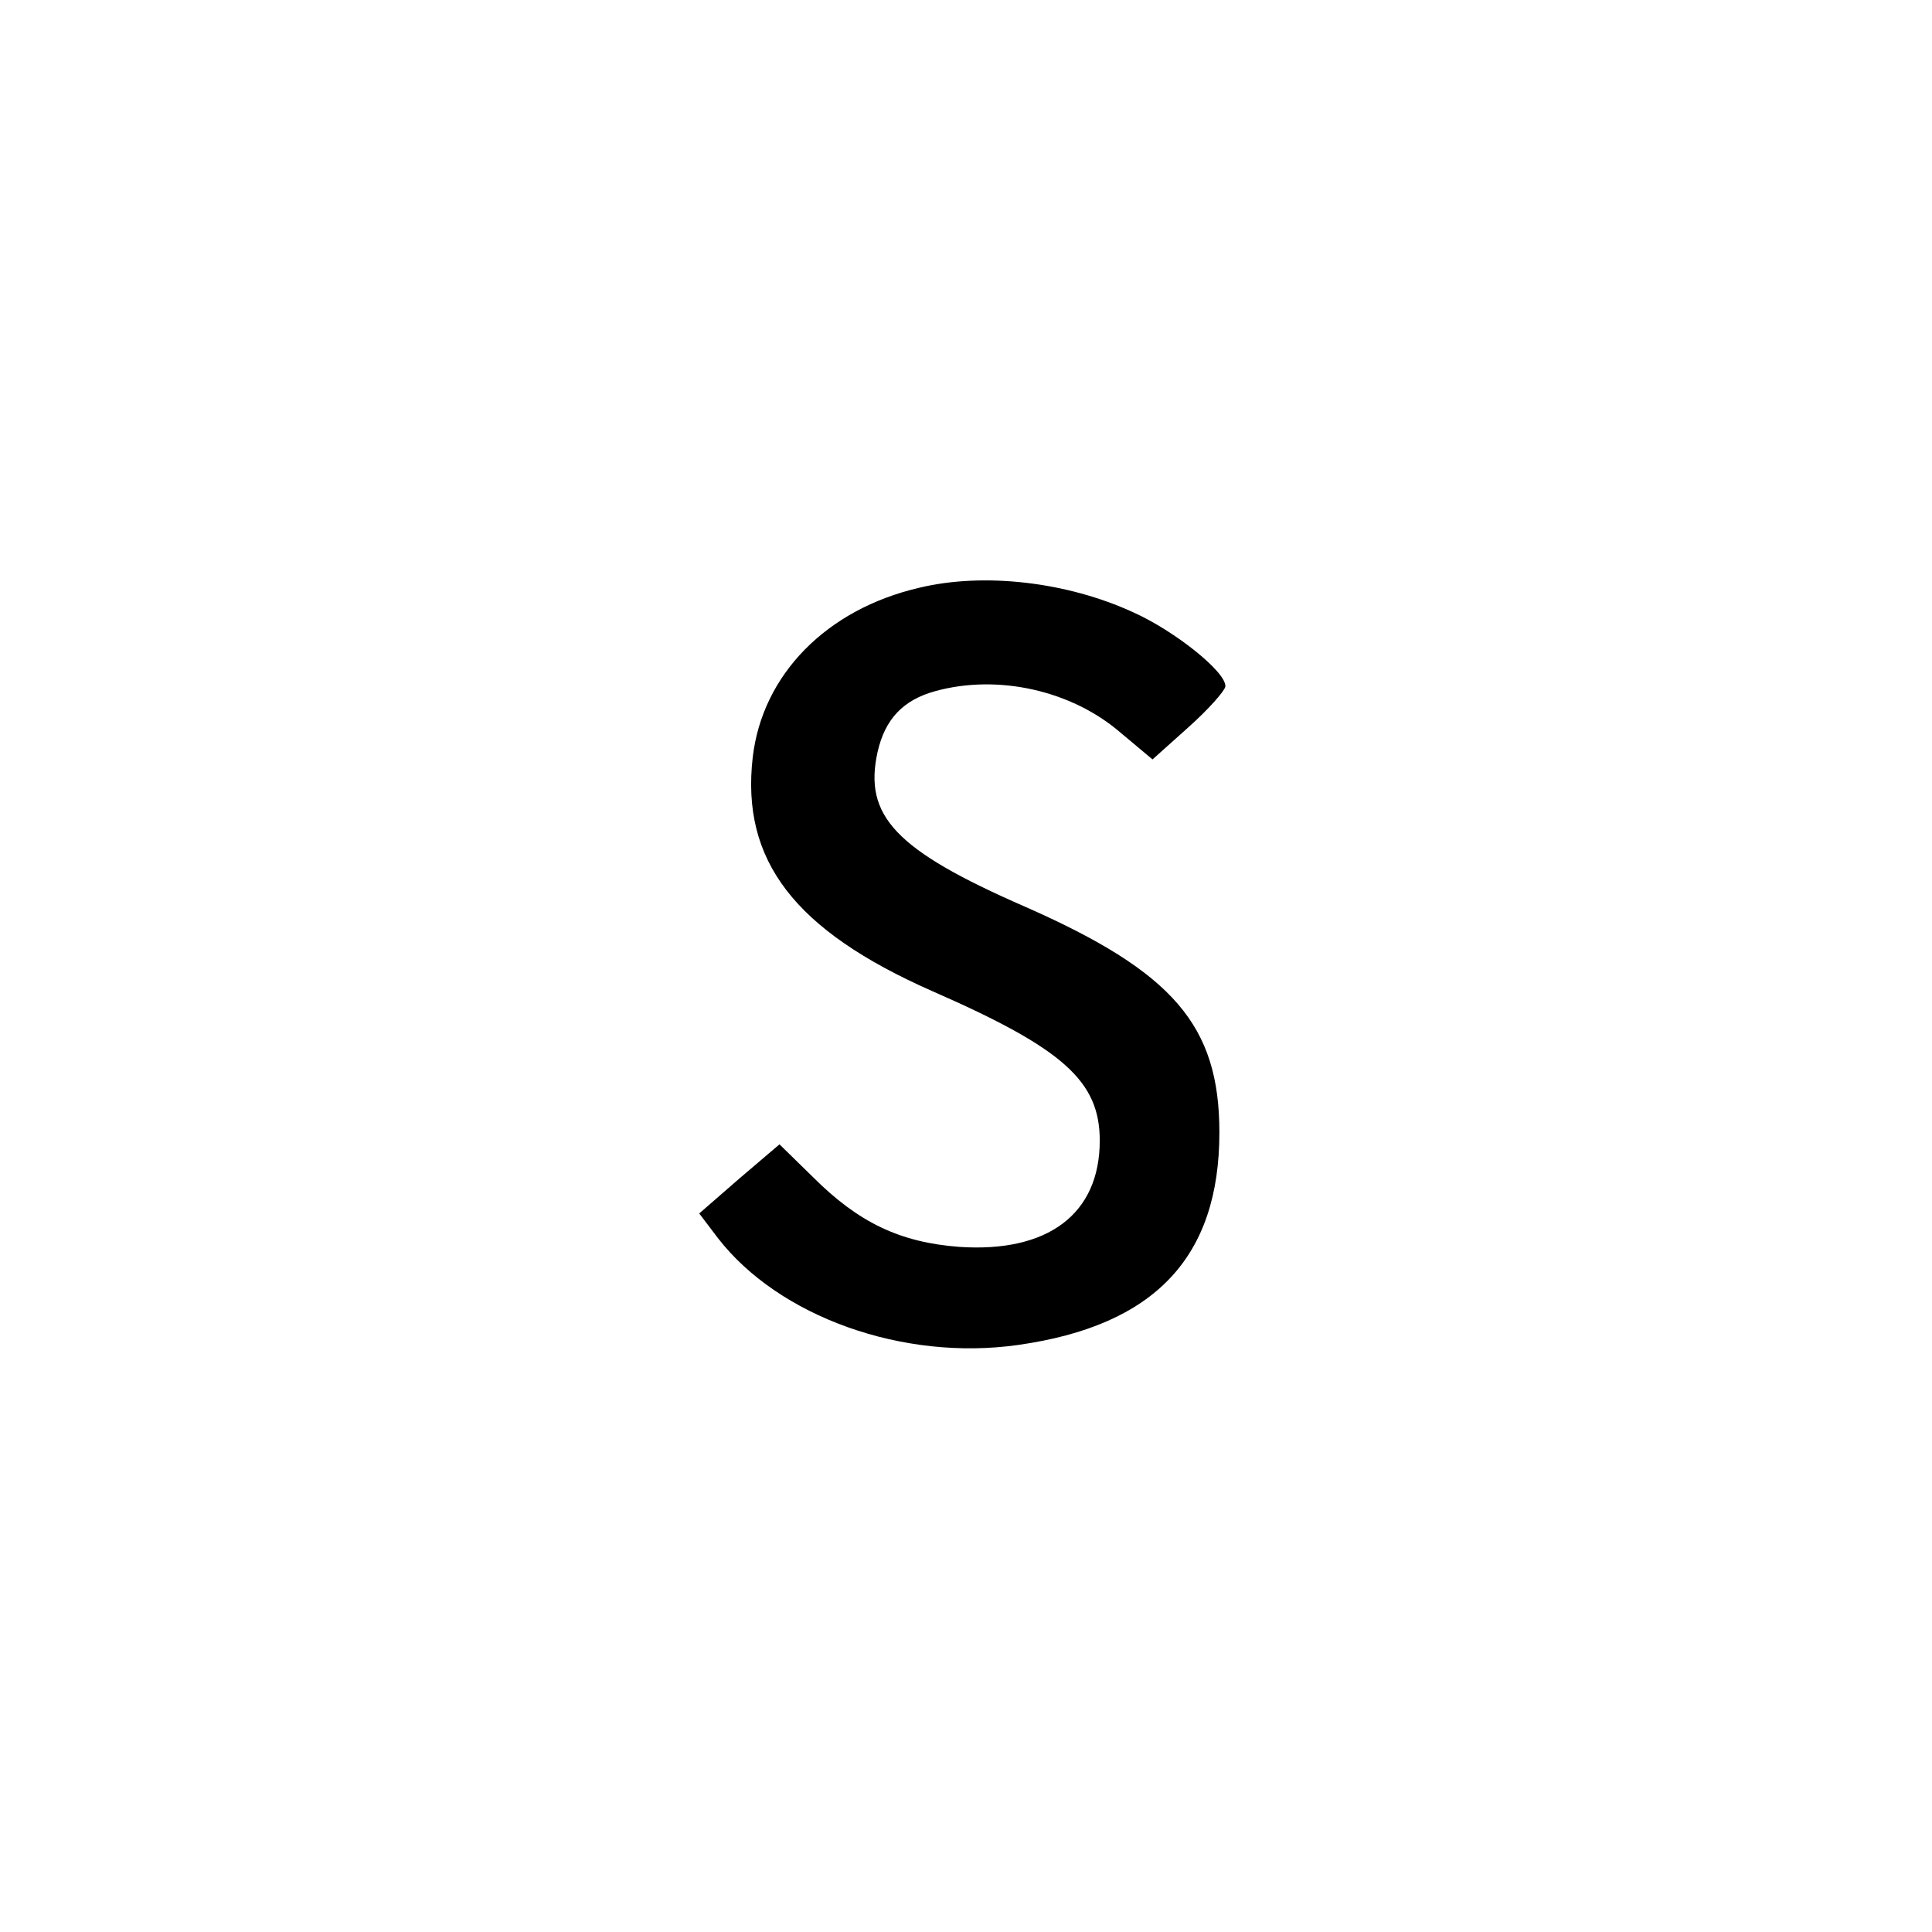
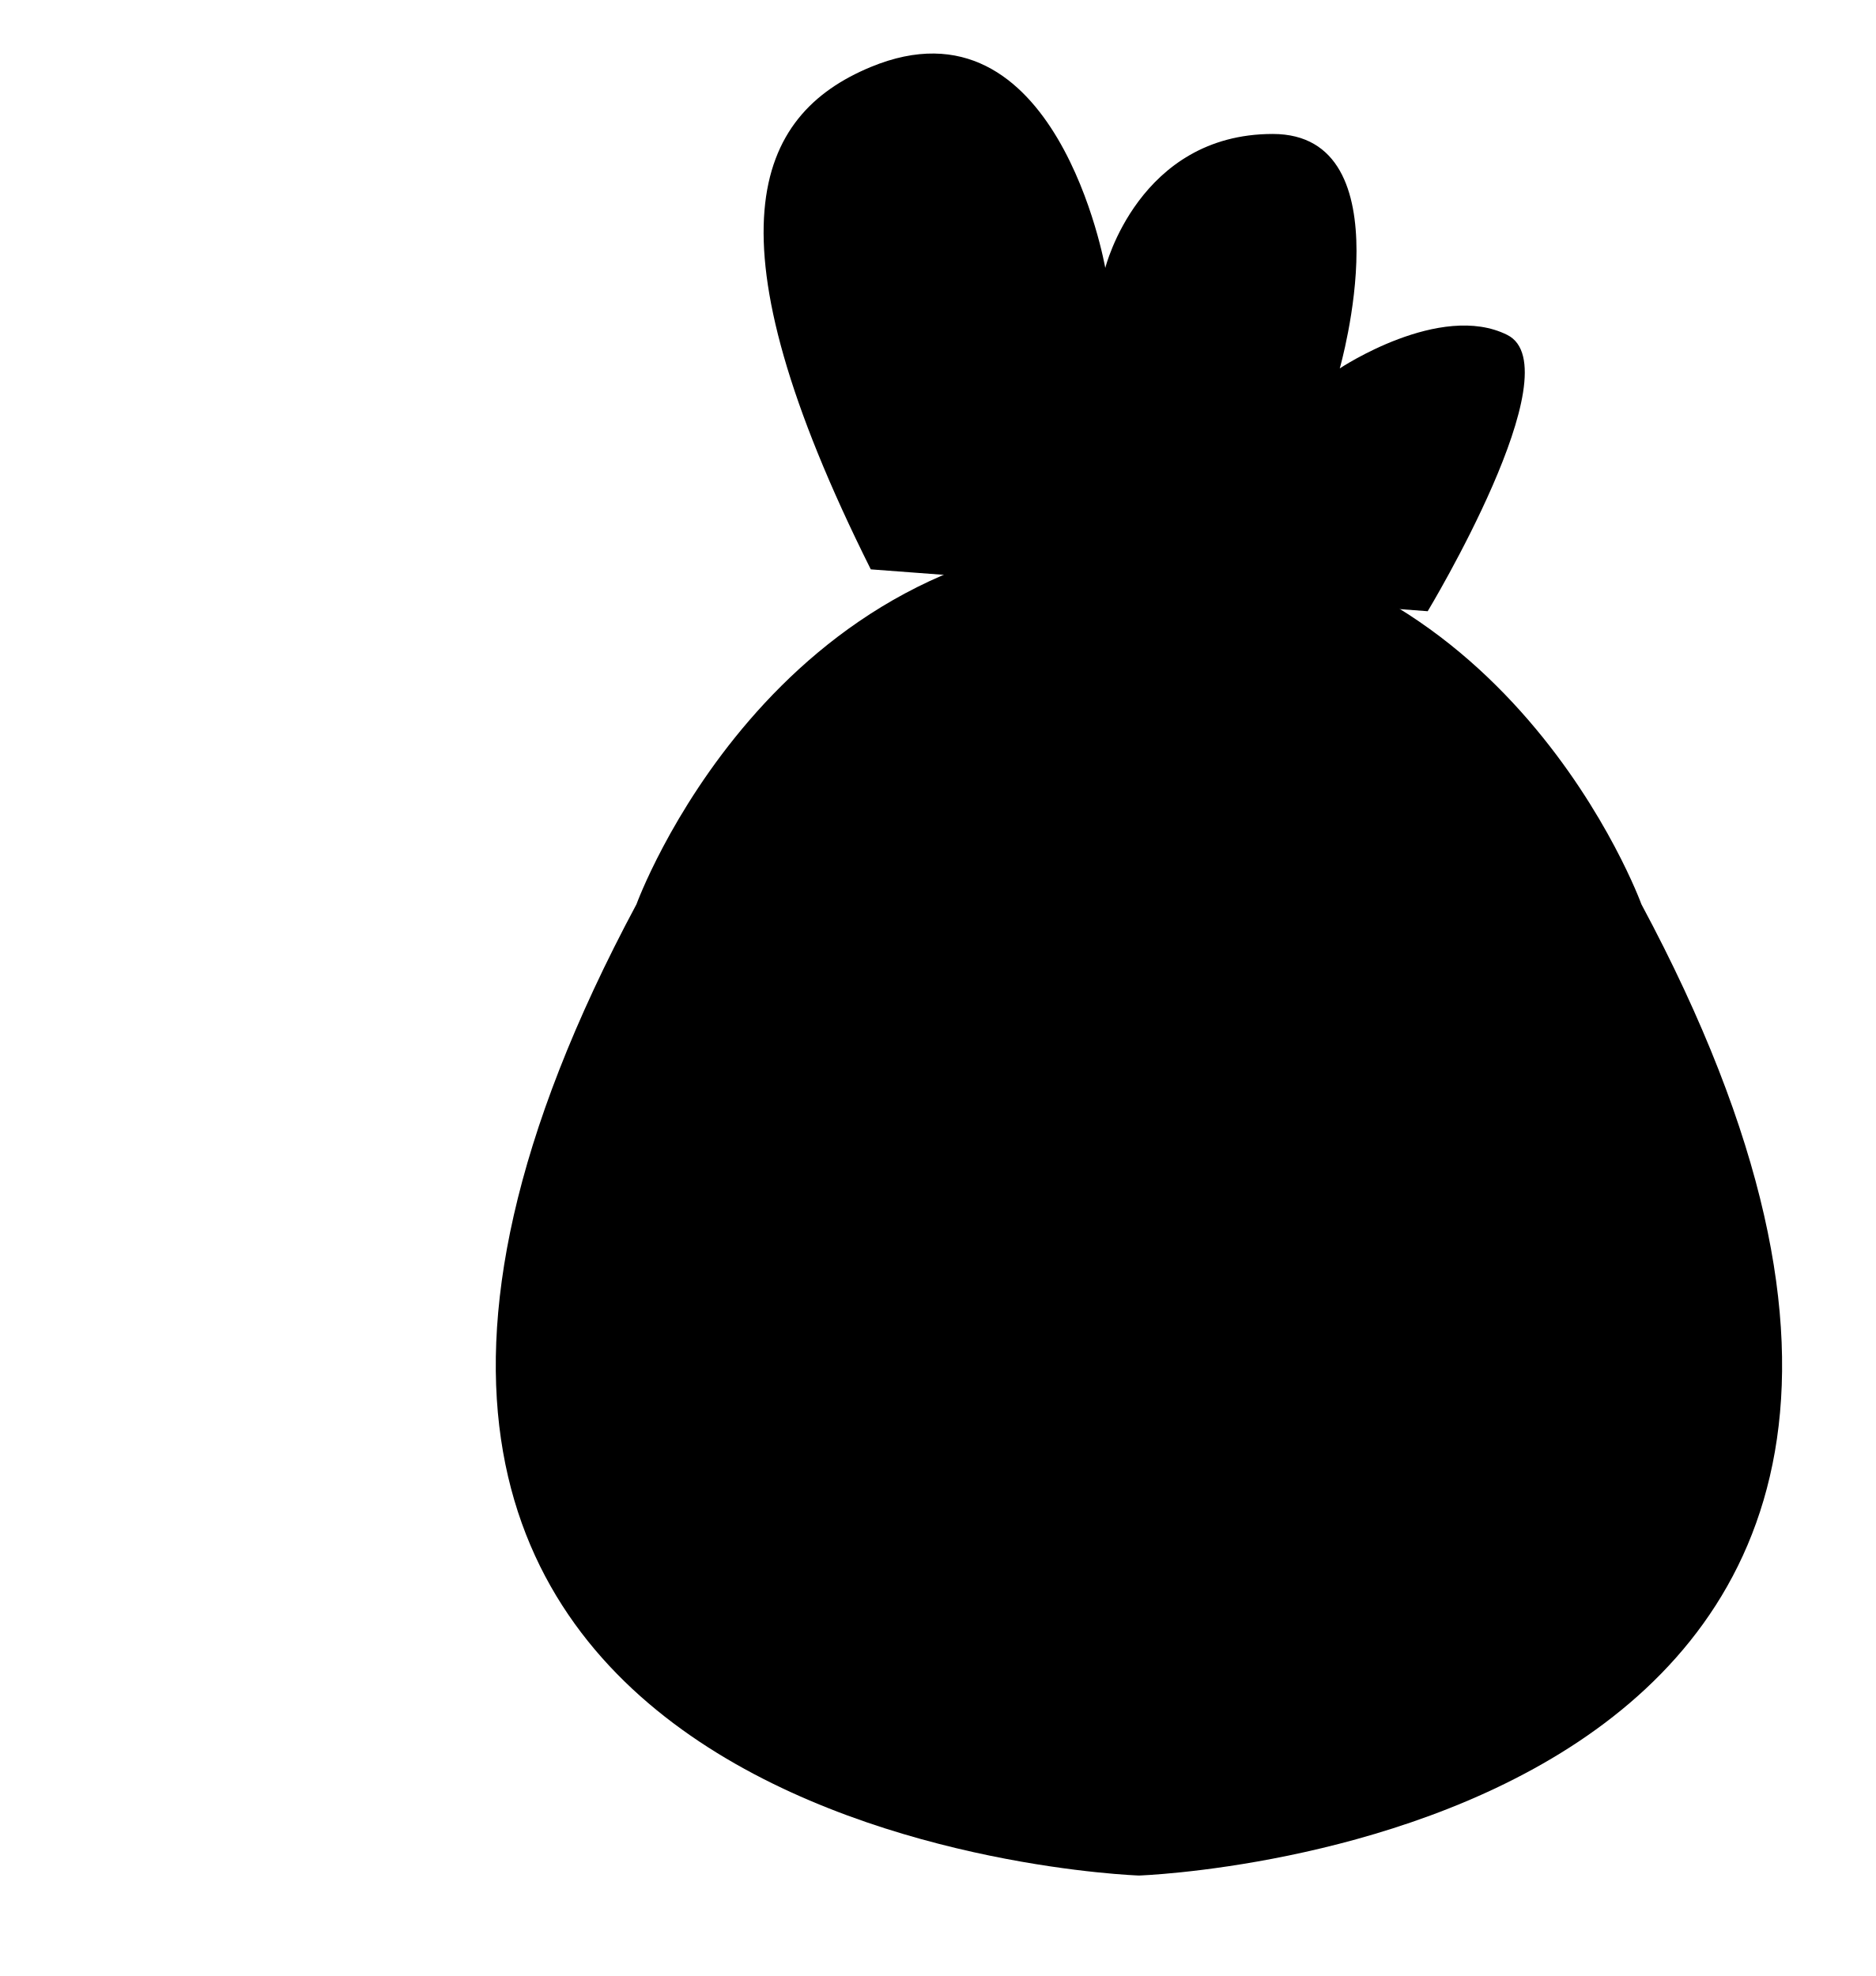
- <svg xmlns="http://www.w3.org/2000/svg" version="1.0" width="260pt" height="260pt" viewBox="0 0 260 260" preserveAspectRatio="xMidYMid meet">
-   <g transform="translate(0,260) scale(0.1,-0.1)" fill="#000000" stroke="none">
-     <path d="M1237 1809 c-125 -29 -211 -117 -224 -228 -16 -139 56 -233 242 -315 176 -77 225 -121 225 -201 0 -99 -70 -151 -189 -143 -80 6 -136 33 -197 94 l-45 44 -54 -46 -54 -47 25 -33 c82 -106 249 -166 404 -144 184 26 271 118 271 286 0 144 -62 216 -262 304 -174 76 -217 122 -198 208 10 44 34 70 78 82 84 23 183 1 249 -56 l43 -36 48 43 c27 24 49 49 50 55 2 19 -68 75 -124 100 -89 41 -201 54 -288 33z" />
-   </g>
+ <svg xmlns="http://www.w3.org/2000/svg" viewBox="2 8 56 59" role="img" aria-label="Vitali Set">
+   <path fill="#000" d="M44.62,26.25c0,0,4.375-7.25,2.375-8.25s-5,1-5,1s2-7-2-7s-5,4-5,4s-1.457-8.296-7-6c-3.464,1.435-5,5,0,15" />
+   <path fill="#000" d="M21,35c0,0,4-11,15-11s15,11,15,11c15,28-15,29-15,29S6,63,21,35z" />
+   <path fill="#000" d="M36,43c0,0,18-1,0,18C36,61,18,43,36,43z" />
</svg>
